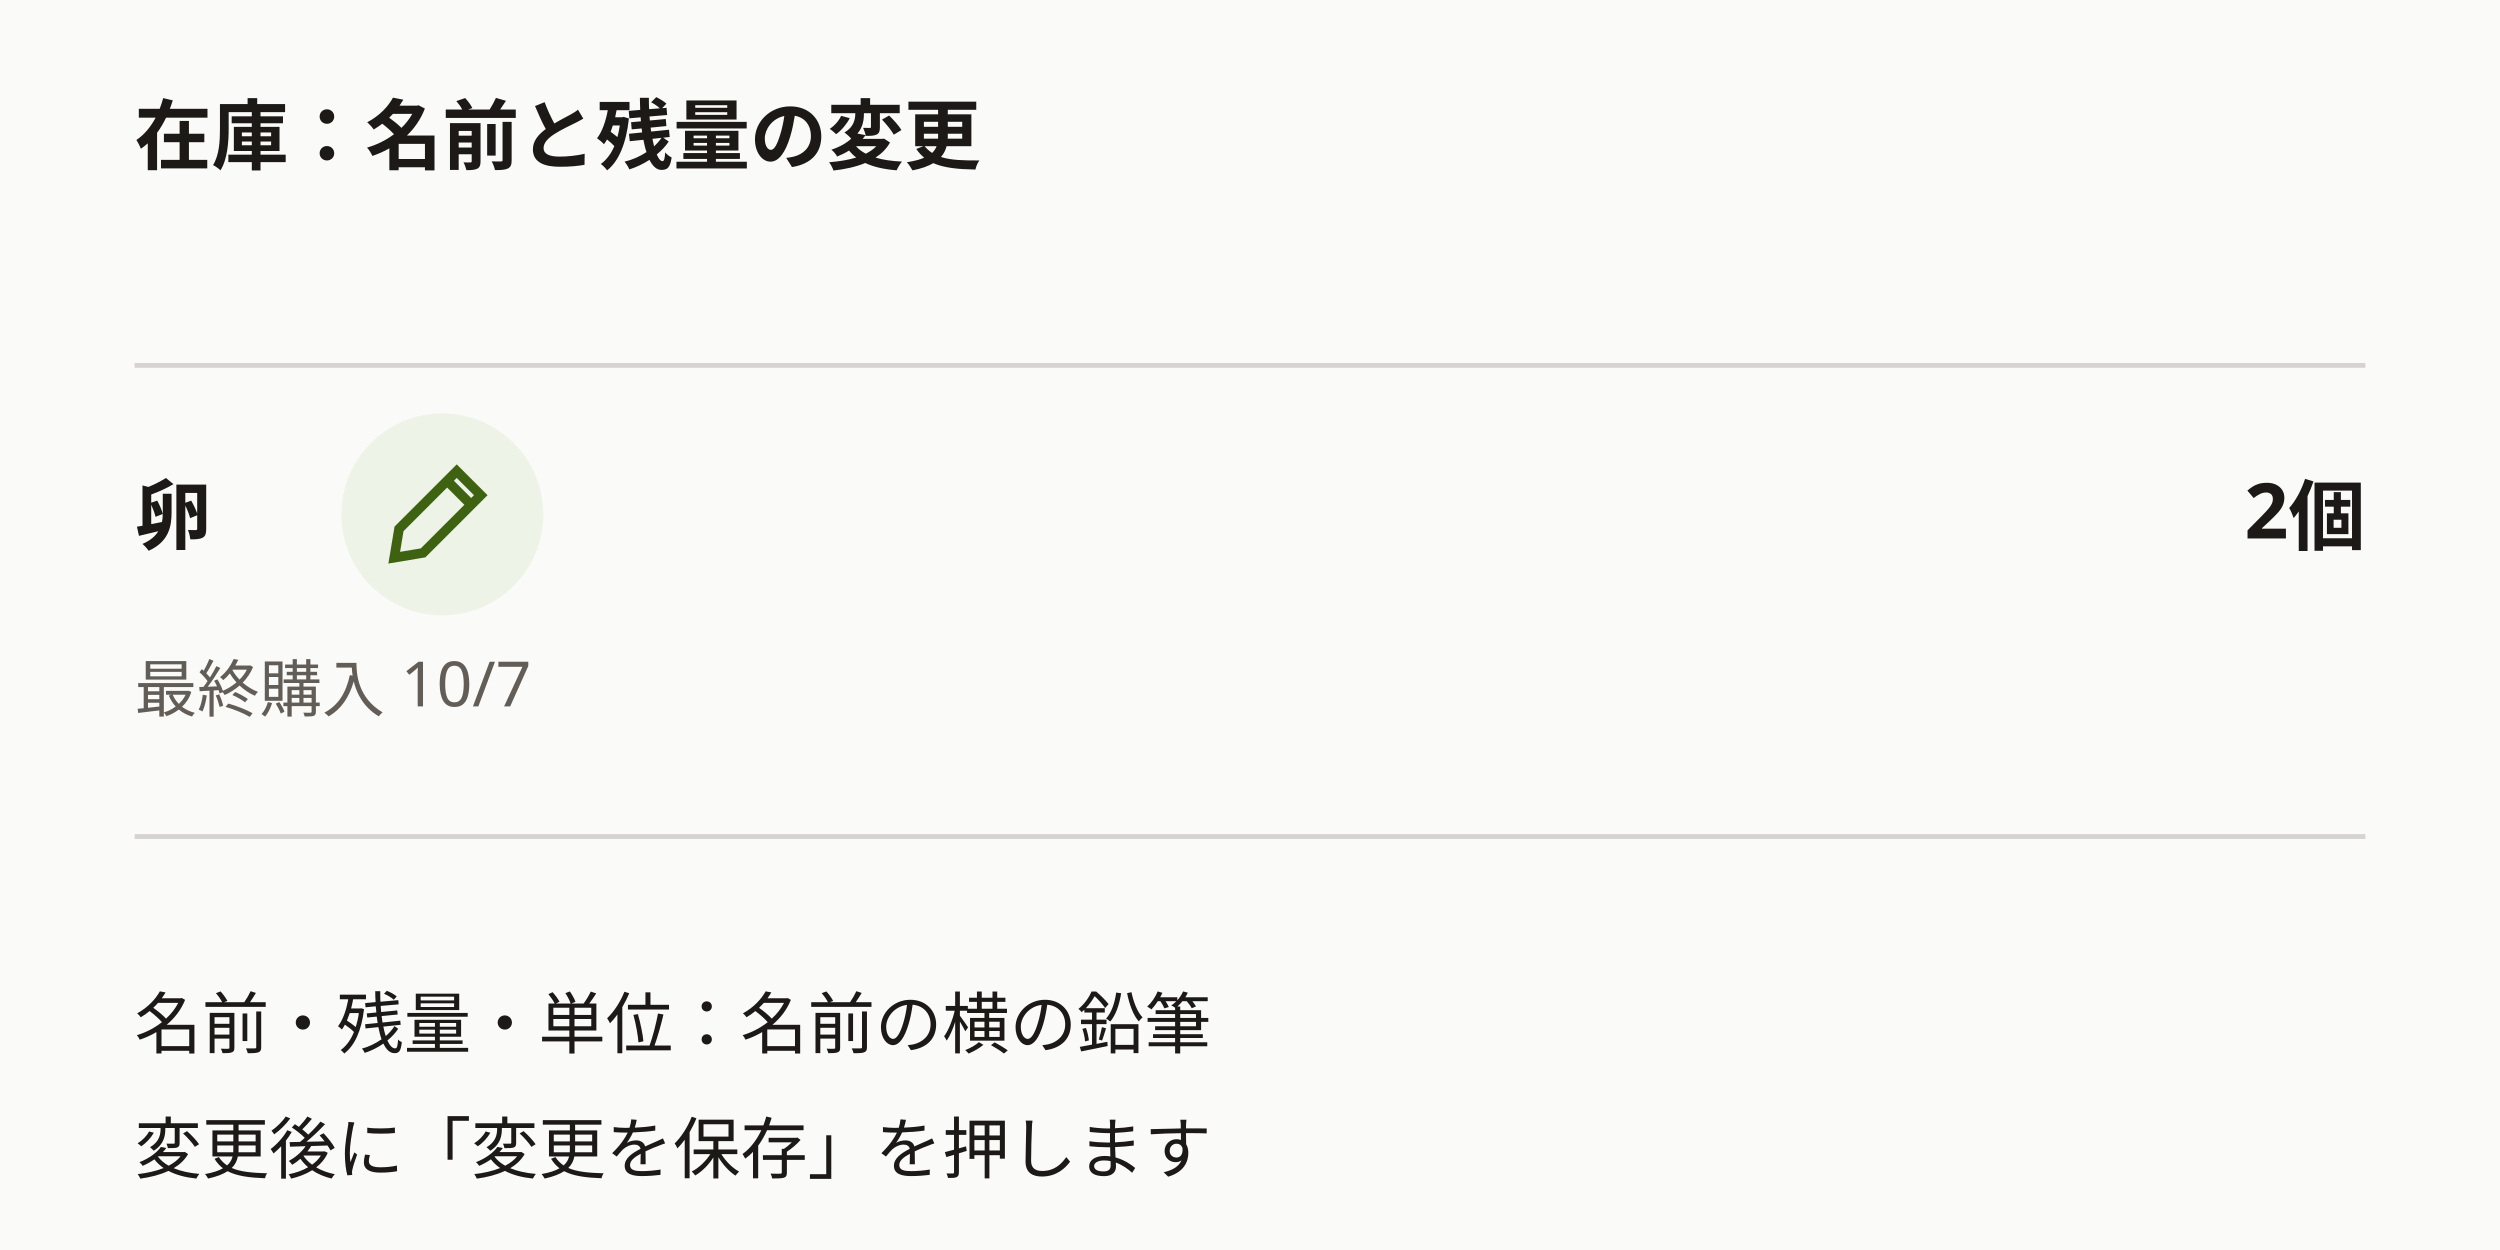
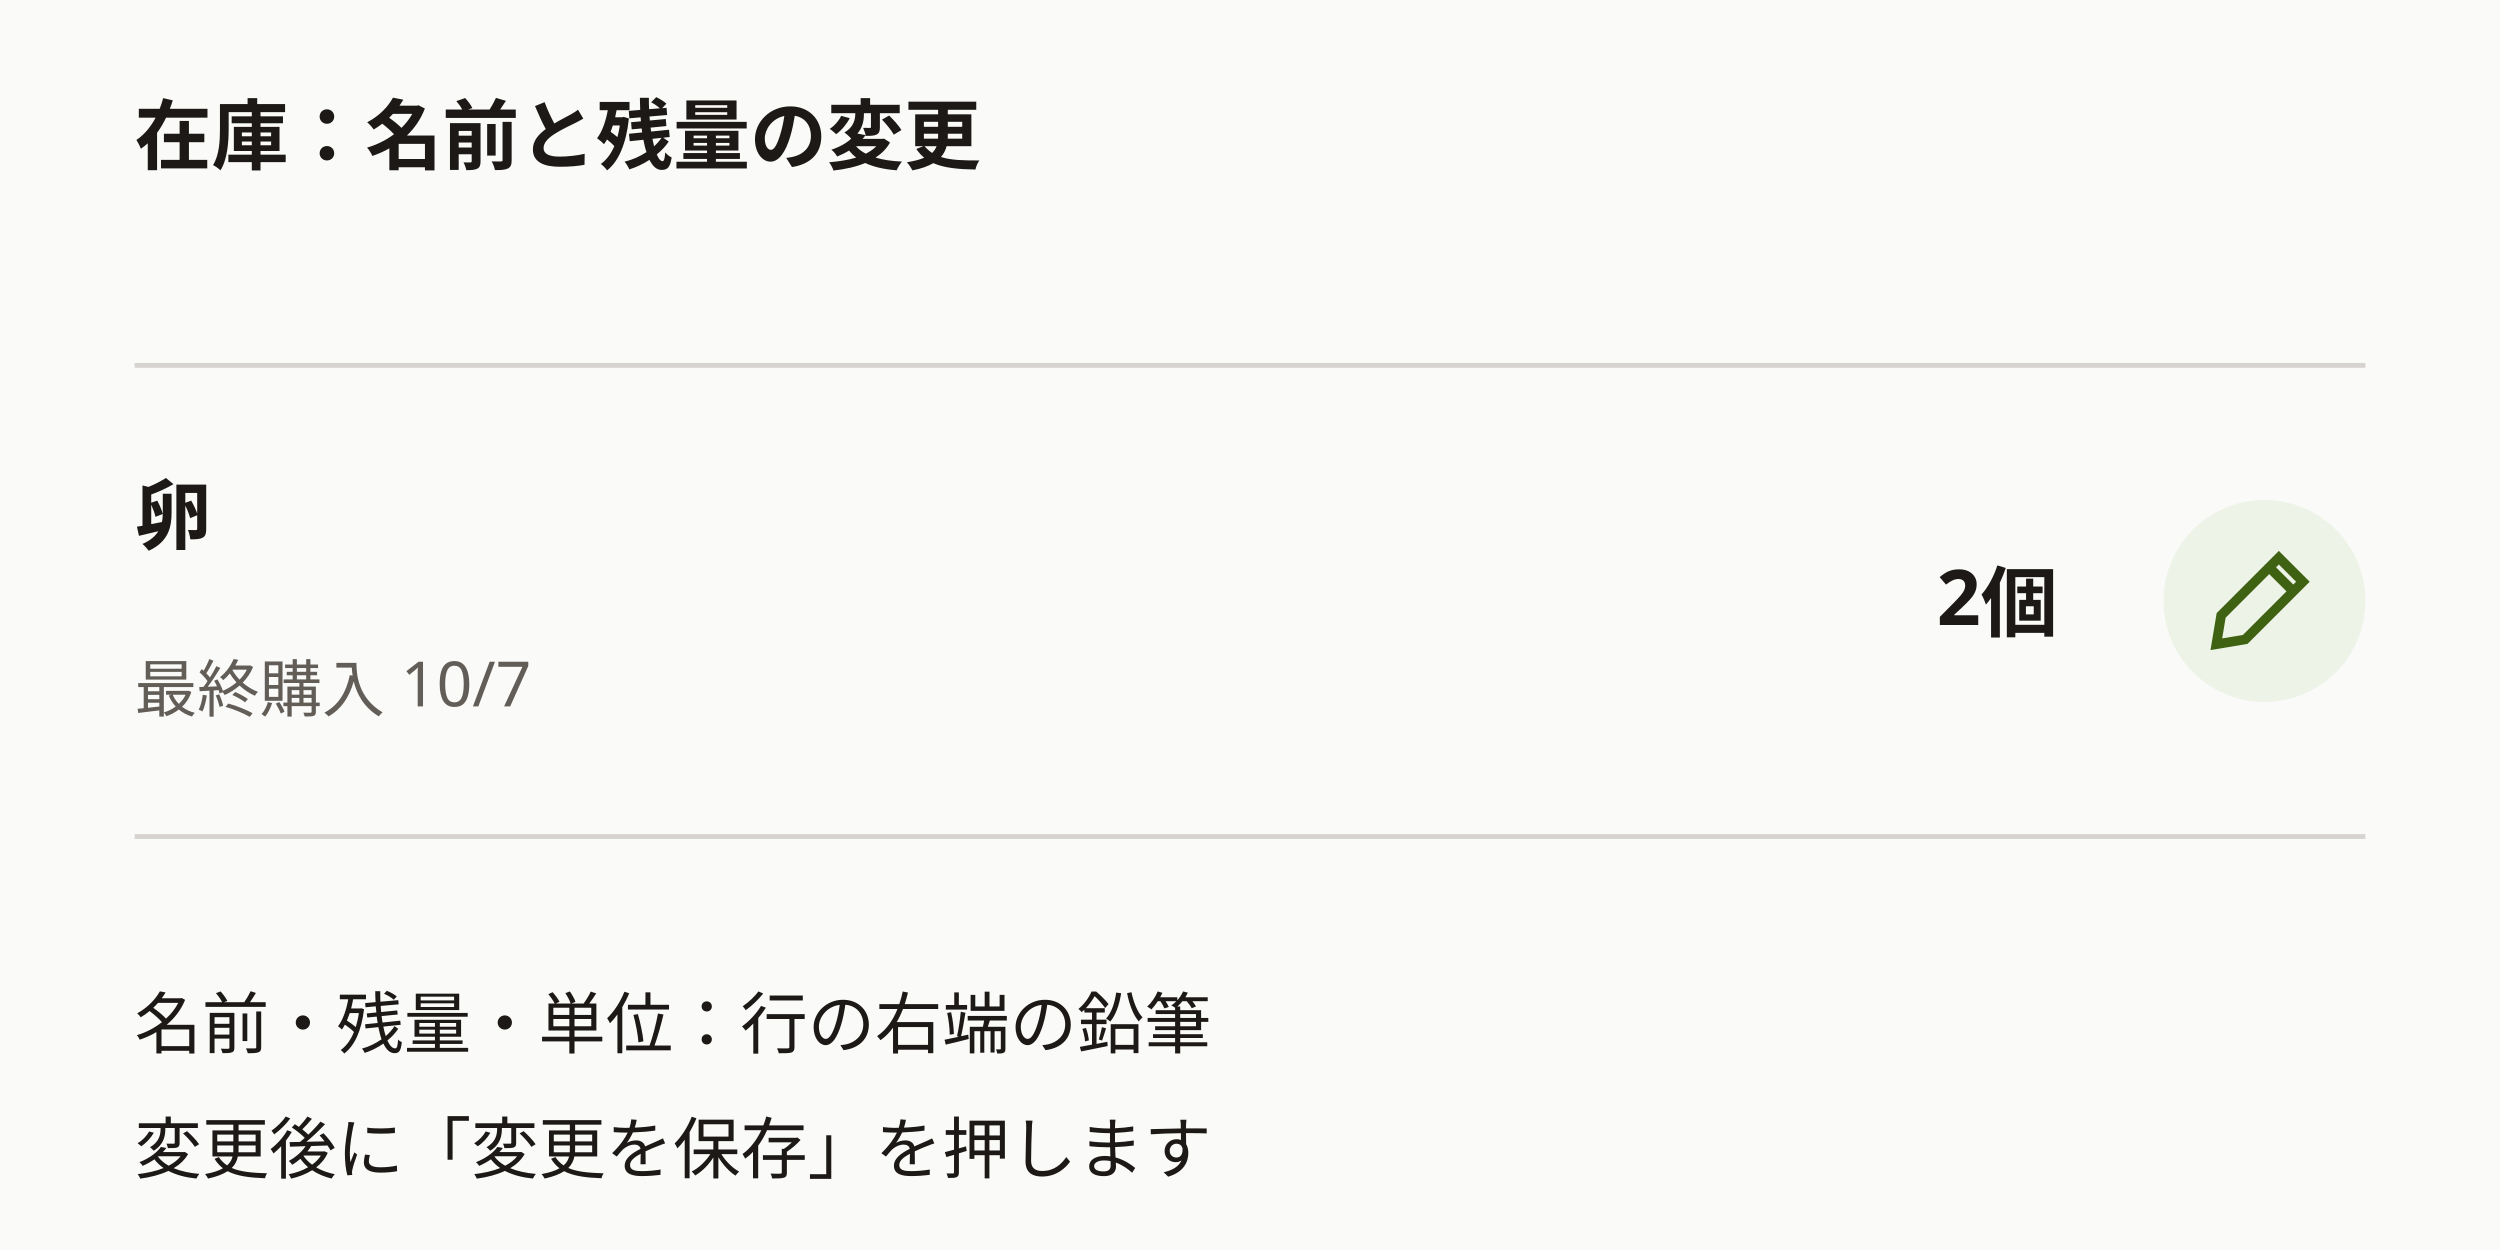
<svg xmlns="http://www.w3.org/2000/svg" width="520" height="260" viewBox="0 0 520 260">
  <rect width="520" height="260" fill="#fafaf9" />
  <g font-family="system-ui,sans-serif" fill="#1c1917" font-size="16">
    <text x="28" y="34" font-weight="600">在庫：名前と残量の変更</text>
    <path d="M28 76h464M28 174h464" stroke="#d6d3d1" />
    <text x="28" y="113" font-weight="600">卵</text>
-     <circle cx="92" cy="107" r="21" fill="#eef3e7" />
-     <path d="m83 110 12-12 5 5-12 12-6 1zM93 100l5 5" fill="none" stroke="#3f6212" stroke-width="2" />
+     <circle cx="471" cy="125" r="21" fill="#eef3e7" />
+     <path d="m462 128 12-12 5 5-12 12-6 1zM472 118l5 5" fill="none" stroke="#3f6212" stroke-width="2" />
    <text x="28" y="148" font-size="13" fill="#625d57">最終購入 10/7</text>
-     <text x="492" y="112" text-anchor="end" font-weight="600">2個</text>
-     <text x="28" y="218" font-size="14">名前・残量・単位：名前の横の鉛筆</text>
+     <text x="428" y="130" text-anchor="end" font-weight="600">2個</text>
+     <text x="28" y="218" font-size="14">名前・残量・単位：行の右端の鉛筆</text>
    <text x="28" y="244" font-size="14">変更後に「変更を保存」を押します</text>
  </g>
</svg>
